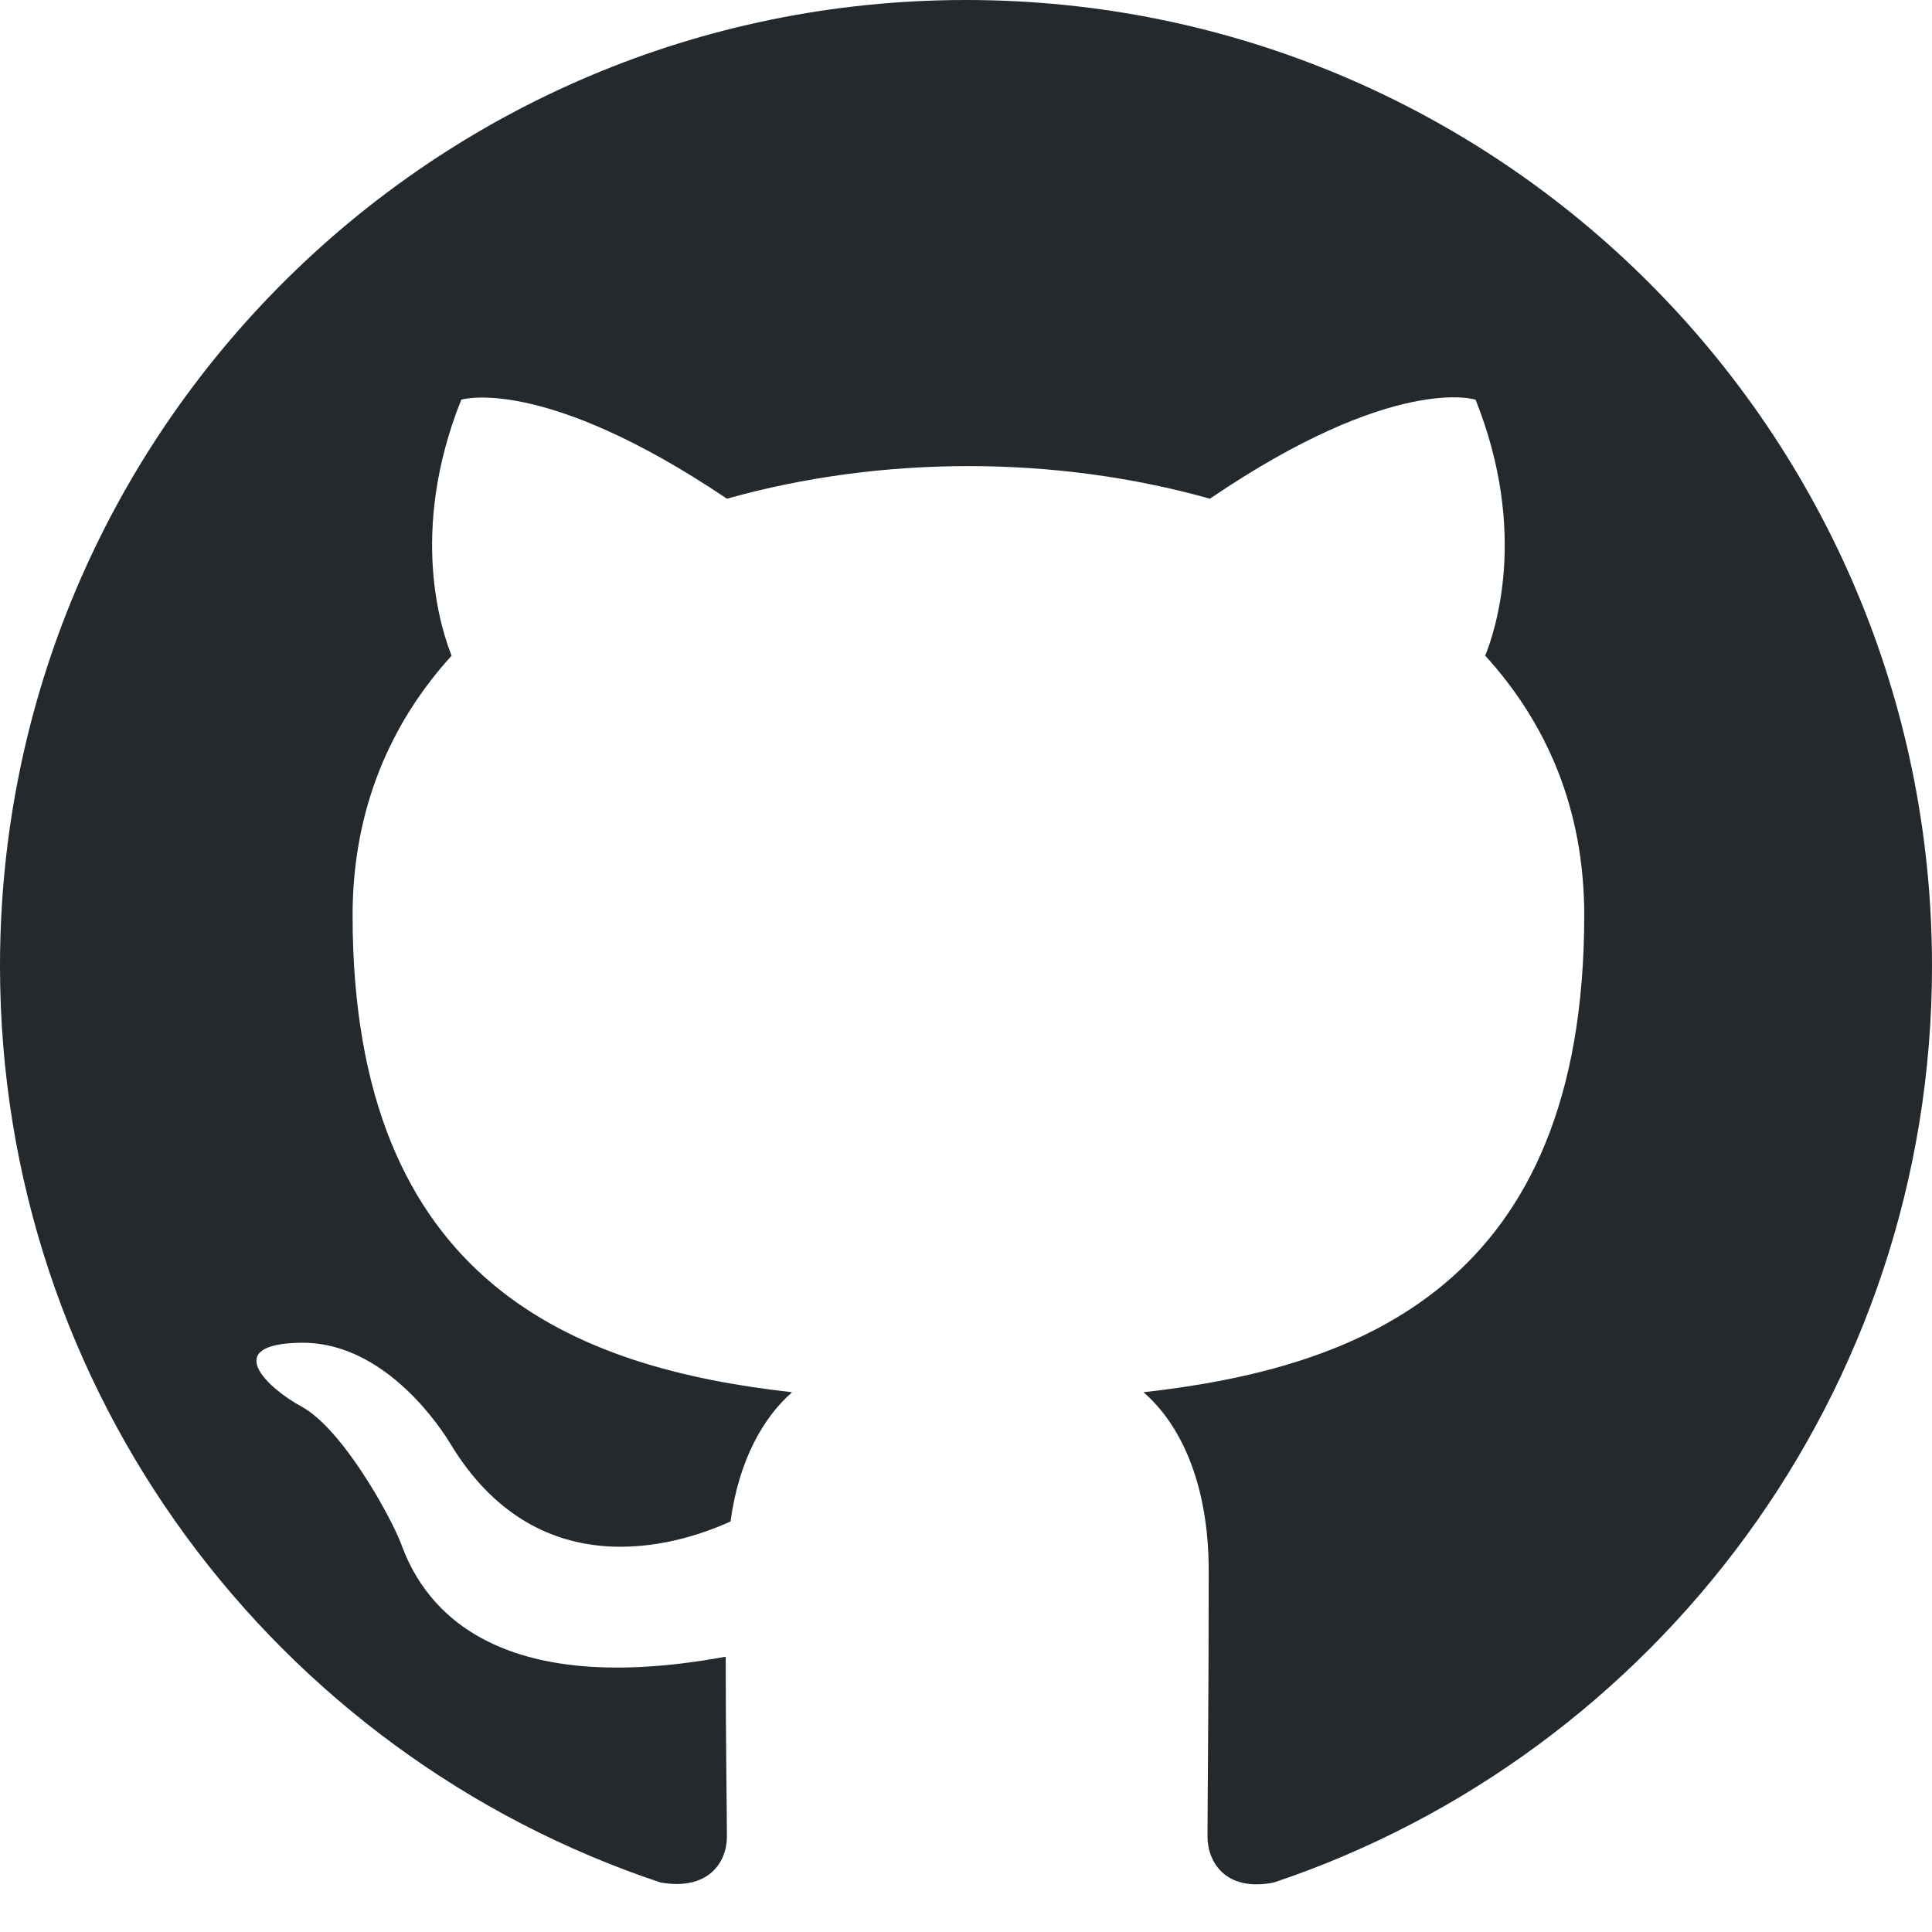
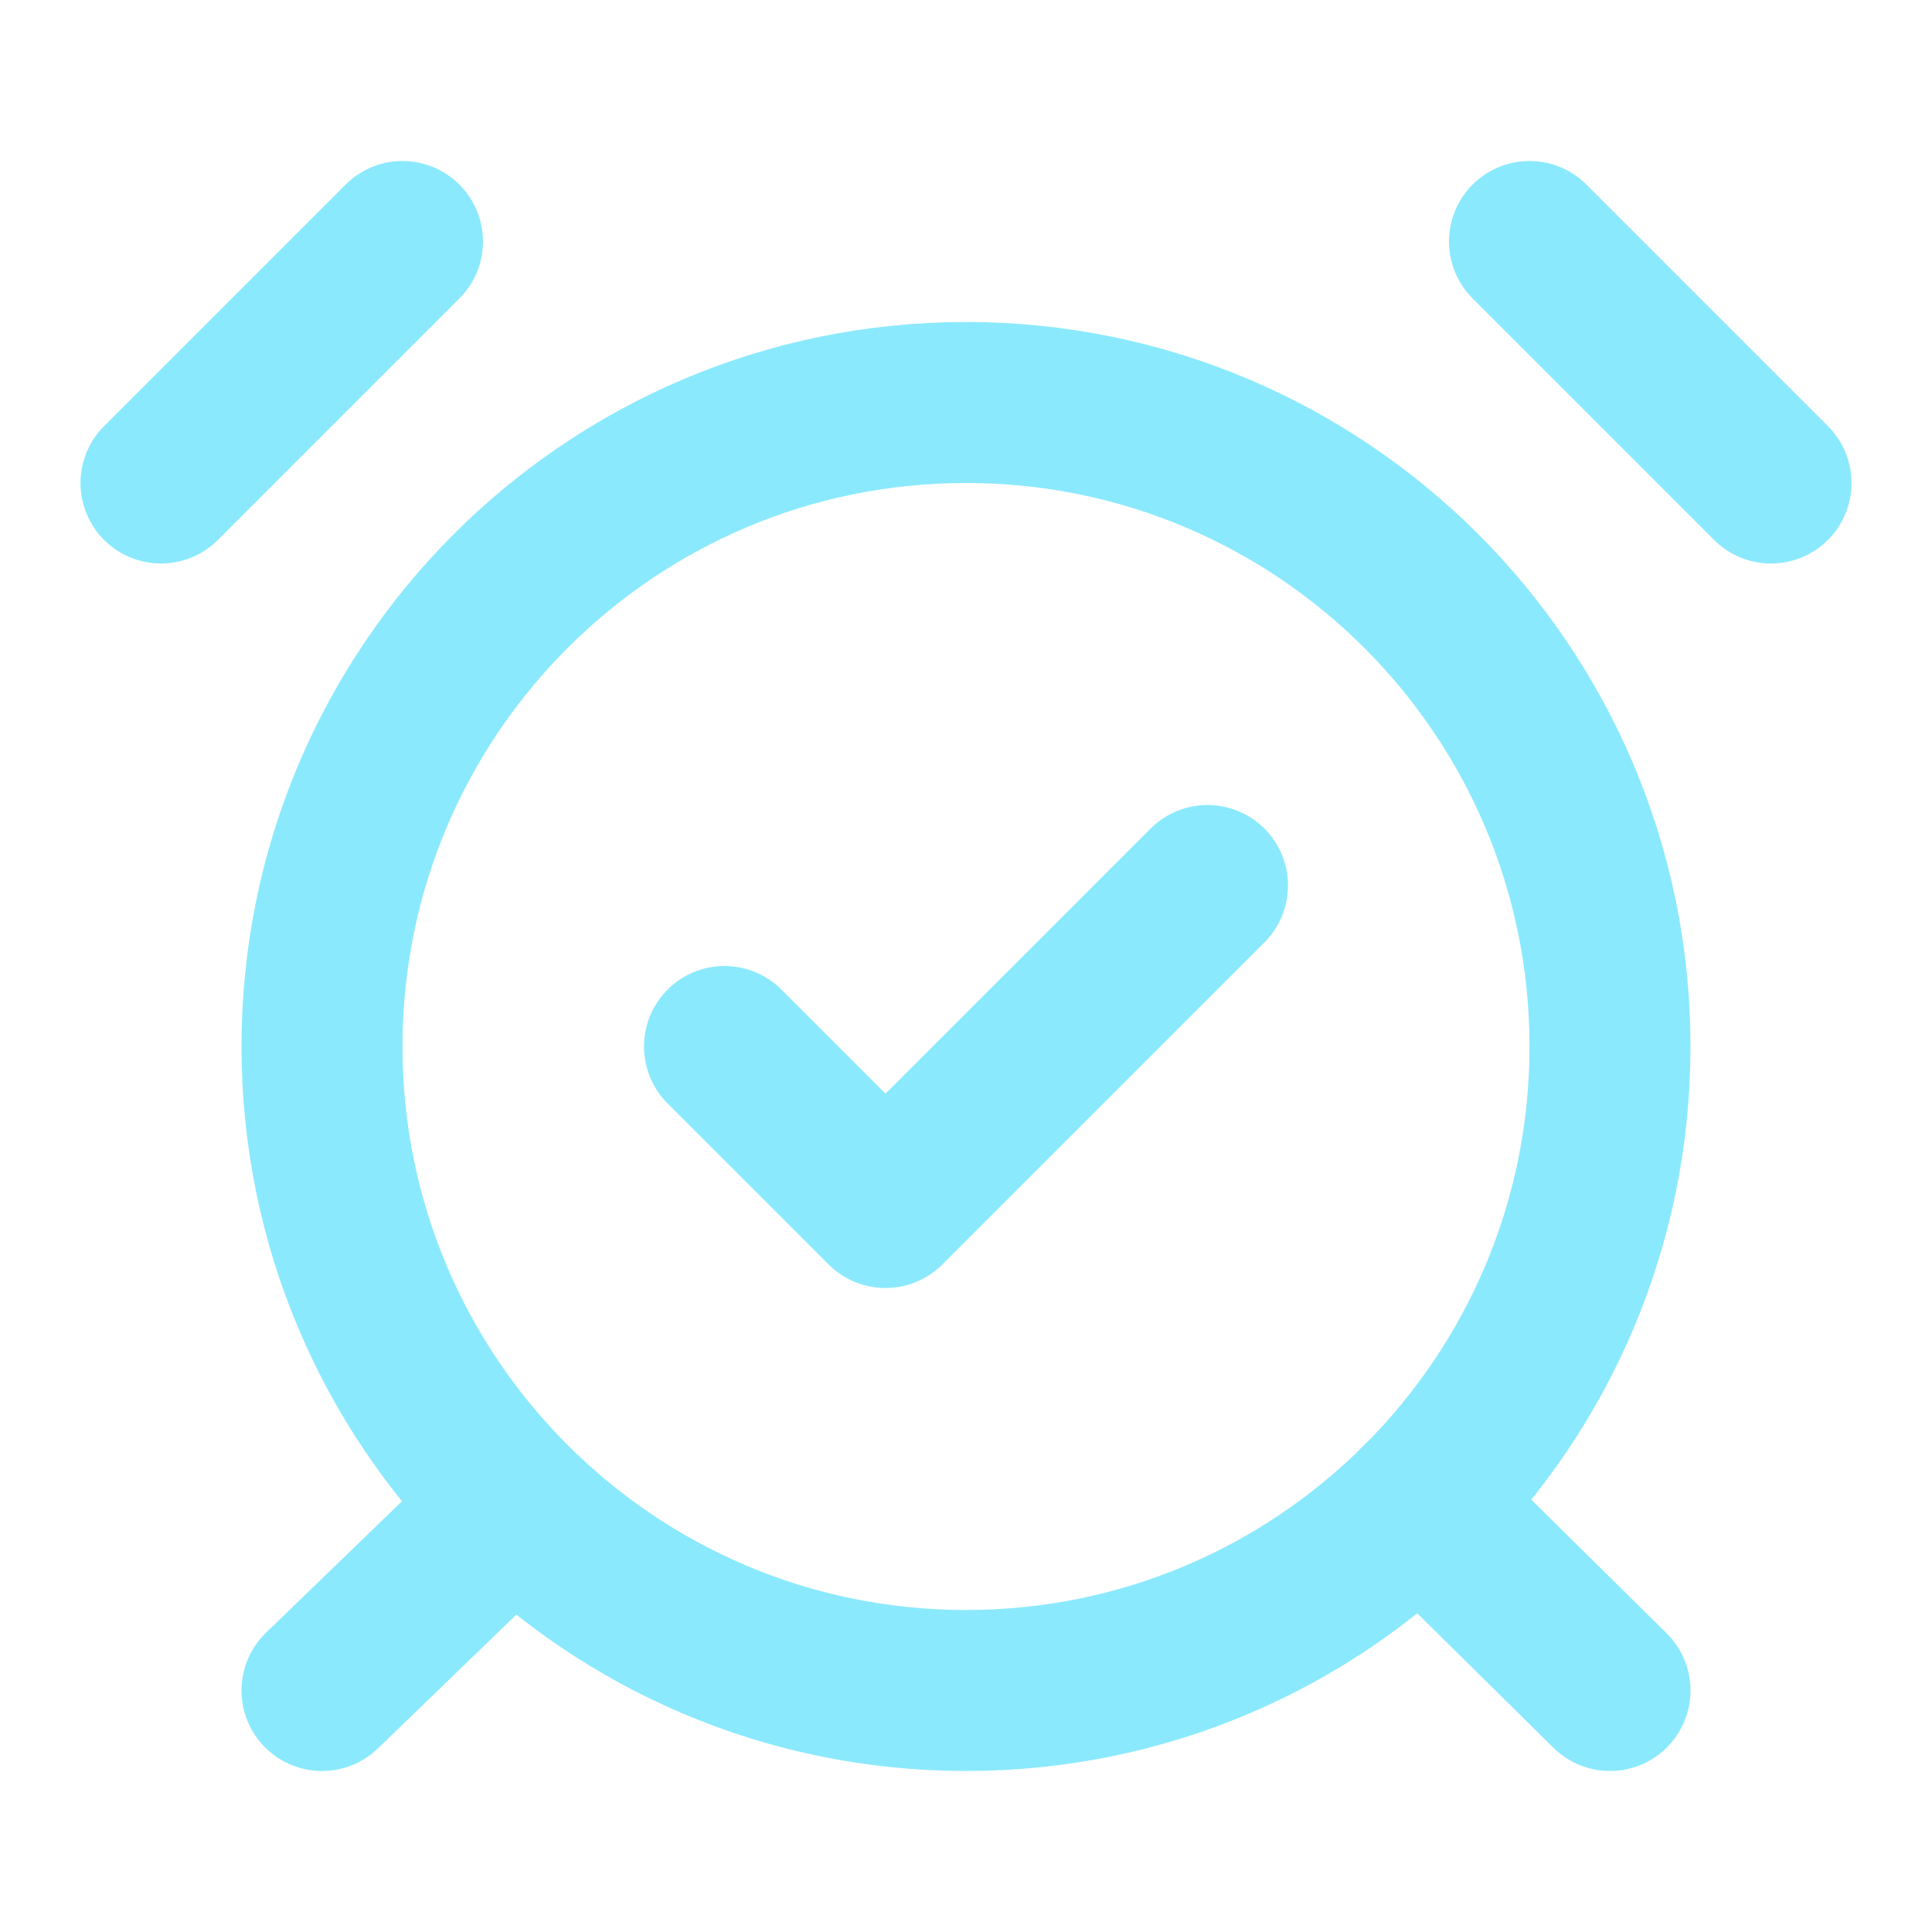
- <svg xmlns="http://www.w3.org/2000/svg" width="32" height="32" viewBox="0 0 32 32" fill="none">
-   <path fill-rule="evenodd" clip-rule="evenodd" d="M16 0C7.16 0 0 7.16 0 16C0 23.08 4.58 29.06 10.94 31.18C11.74 31.32 12.04 30.84 12.04 30.42C12.04 30.04 12.02 28.78 12.02 27.44C8 28.18 6.96 26.46 6.64 25.56C6.46 25.1 5.68 23.68 5 23.3C4.44 23 3.64 22.26 4.98 22.24C6.24 22.22 7.14 23.4 7.44 23.88C8.88 26.3 11.18 25.62 12.1 25.2C12.24 24.16 12.66 23.46 13.12 23.06C9.56 22.66 5.84 21.28 5.84 15.16C5.84 13.42 6.46 11.98 7.48 10.86C7.32 10.46 6.76 8.82 7.64 6.62C7.64 6.62 8.98 6.2 12.04 8.26C13.32 7.9 14.68 7.72 16.04 7.72C17.4 7.72 18.76 7.9 20.04 8.26C23.1 6.18 24.44 6.62 24.44 6.62C25.32 8.82 24.76 10.46 24.6 10.86C25.62 11.98 26.24 13.4 26.24 15.16C26.24 21.3 22.5 22.66 18.94 23.06C19.52 23.56 20.02 24.52 20.02 26.02C20.02 28.16 20 29.88 20 30.42C20 30.84 20.3 31.34 21.1 31.18C27.42 29.06 32 23.06 32 16C32 7.16 24.84 0 16 0V0Z" fill="#24292E" />
+ <svg xmlns="http://www.w3.org/2000/svg" width="24" height="24" viewBox="0 0 24 24" fill="none" stroke="#8BE9FD" stroke-width="2" stroke-linecap="round" stroke-linejoin="round" class="lucide lucide-alarm-clock-check">
+   <circle cx="12" cy="13" r="8" />
+   <path d="M5 3 2 6" />
+   <path d="m22 6-3-3" />
+   <path d="M6.38 18.7 4 21" />
+   <path d="M17.64 18.67 20 21" />
+   <path d="m9 13 2 2 4-4" />
</svg>
